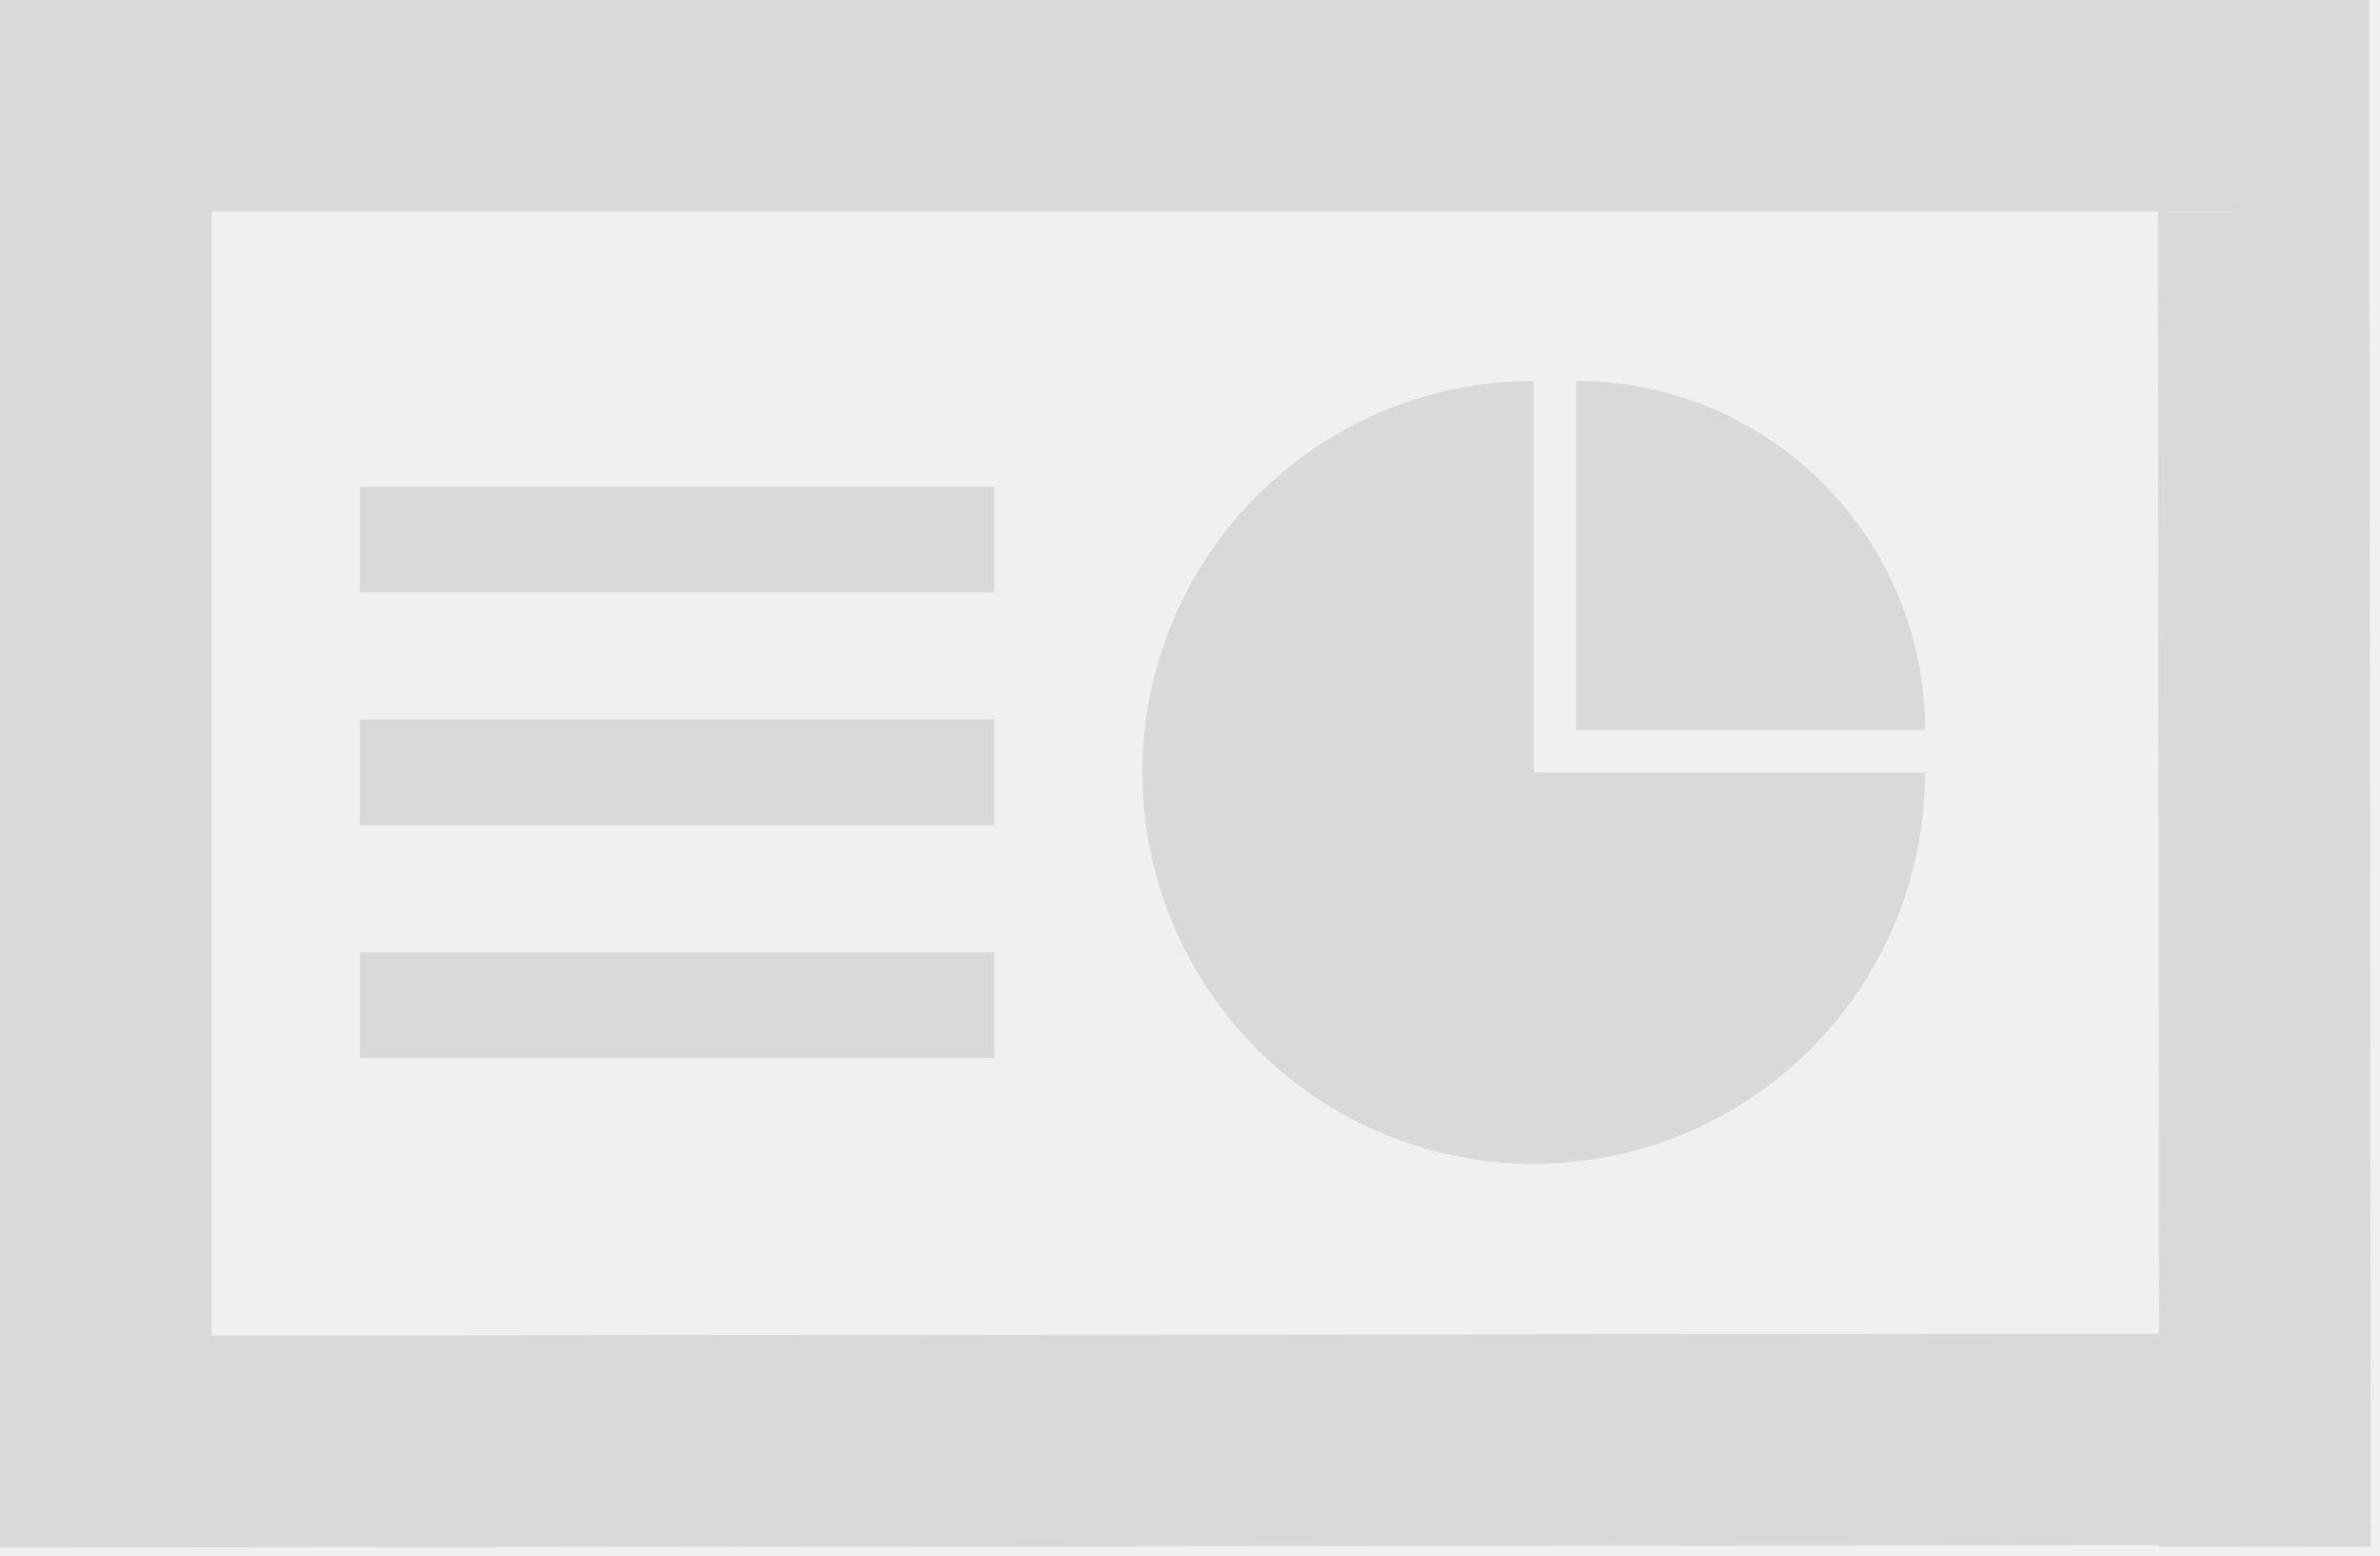
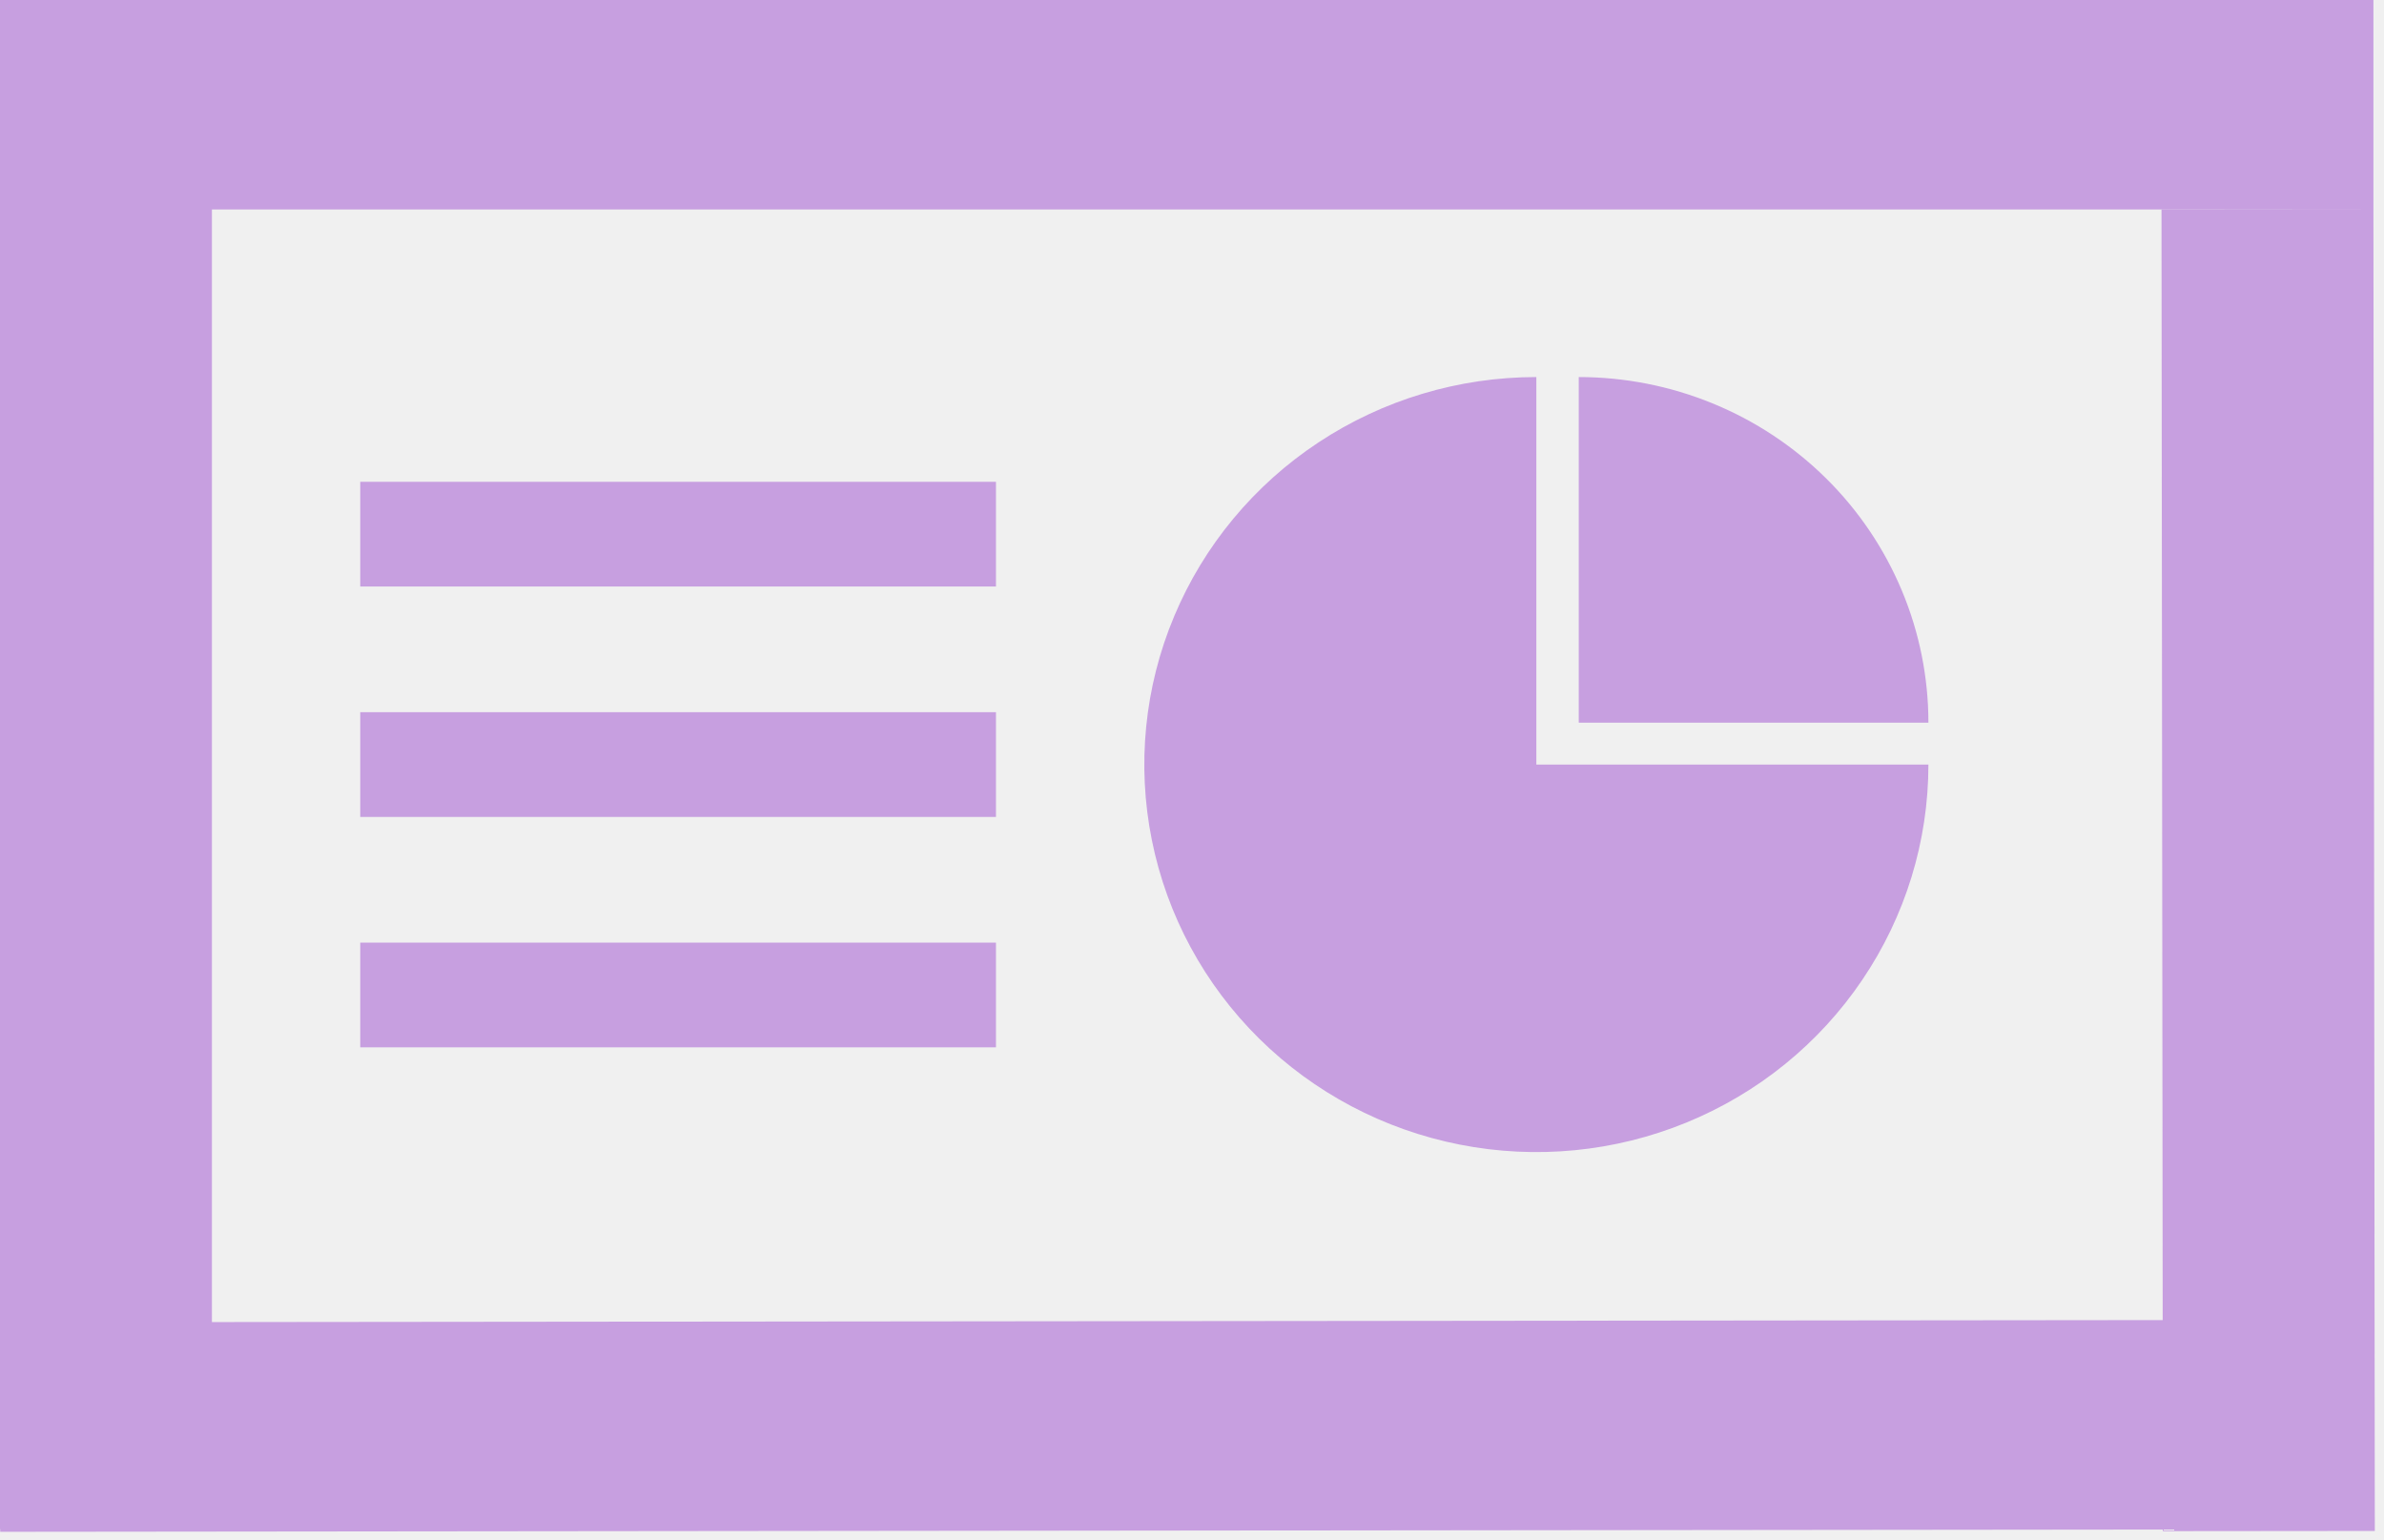
- <svg xmlns="http://www.w3.org/2000/svg" width="225" height="147" viewBox="0 0 225 147" fill="none">
-   <path d="M224 20H20V126.232L204.11 126.04L204 20.02L224 20L224.132 146.174L204.132 146.194L204.131 146.04L0.021 146.254V146H0V0H224V20ZM145 73H182C182 80.318 179.83 87.471 175.765 93.556C171.699 99.64 165.92 104.383 159.159 107.184C152.398 109.984 144.959 110.717 137.781 109.289C130.604 107.861 124.011 104.338 118.837 99.163C113.662 93.989 110.139 87.396 108.711 80.219C107.283 73.041 108.016 65.602 110.816 58.841C113.617 52.08 118.36 46.301 124.444 42.235C130.529 38.17 137.682 36 145 36V73ZM94 100H34V90H94V100ZM94 78H34V68H94V78ZM149 36C153.334 36 157.625 36.853 161.629 38.512C165.633 40.17 169.271 42.601 172.335 45.665C175.399 48.729 177.83 52.367 179.488 56.371C181.147 60.375 182 64.666 182 69H149V36ZM94 56H34V46H94V56Z" fill="#D9D9D9" />
+ <svg xmlns="http://www.w3.org/2000/svg" width="48" height="31" viewBox="0 0 48 31" fill="none">
+   <g clip-path="url(#clip0_89_103)">
+     <path d="M47.787 4.218H4.267V26.62L43.544 26.58L43.52 4.222L47.787 4.218L47.815 30.826L43.548 30.83L43.548 30.797L0.004 30.843V30.789H0V0H47.787V4.218ZM30.933 15.395H38.827C38.827 16.938 38.364 18.446 37.496 19.729C36.629 21.013 35.396 22.013 33.954 22.603C32.512 23.194 30.925 23.349 29.393 23.047C27.862 22.746 26.456 22.003 25.352 20.912C24.248 19.821 23.496 18.43 23.192 16.917C22.887 15.403 23.043 13.834 23.641 12.409C24.238 10.983 25.25 9.764 26.548 8.907C27.846 8.049 29.372 7.592 30.933 7.592V15.395ZM20.053 21.088H7.253V18.98H20.053V21.088ZM20.053 16.449H7.253V14.34H20.053V16.449ZM31.787 7.592C32.711 7.592 33.627 7.772 34.481 8.122C35.335 8.471 36.111 8.984 36.765 9.63C37.419 10.276 37.937 11.043 38.291 11.888C38.645 12.732 38.827 13.637 38.827 14.551H31.787V7.592ZM20.053 11.809H7.253V9.701H20.053V11.809Z" fill="#C79FE0" />
+   </g>
+   <defs>
+     <clipPath id="clip0_89_103">
+       <rect width="48" height="31" fill="white" />
+     </clipPath>
+   </defs>
</svg>
